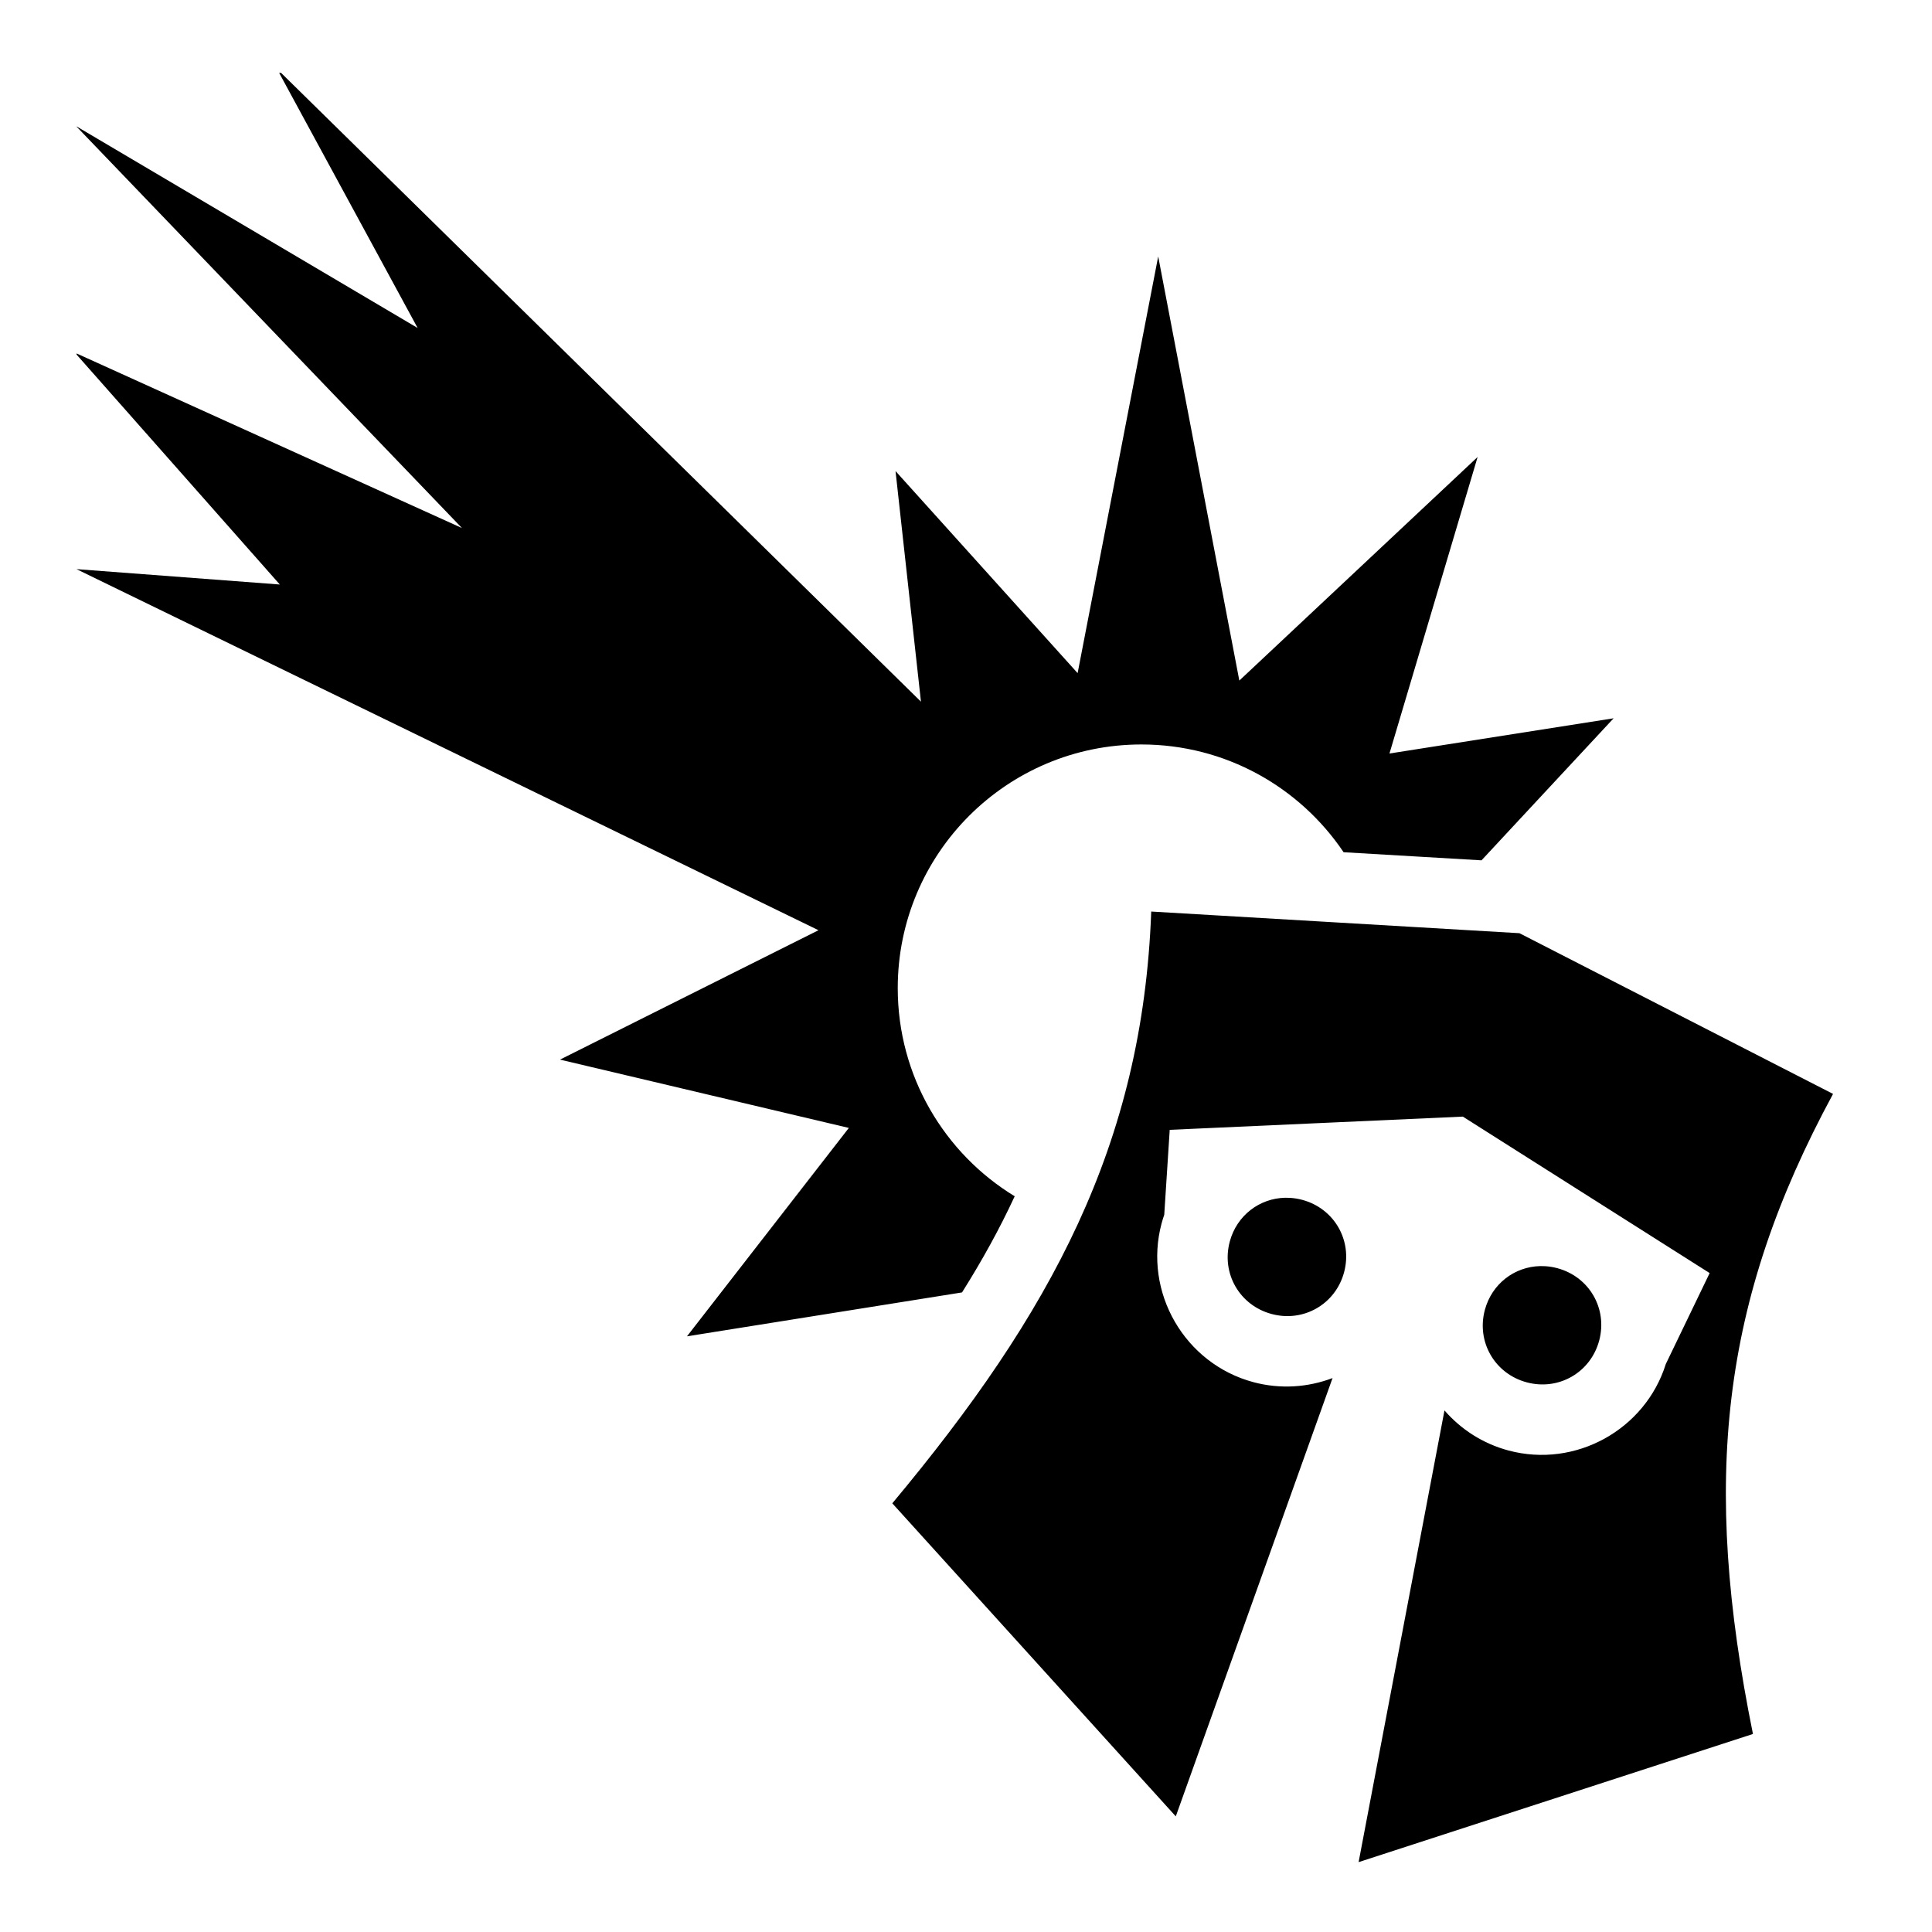
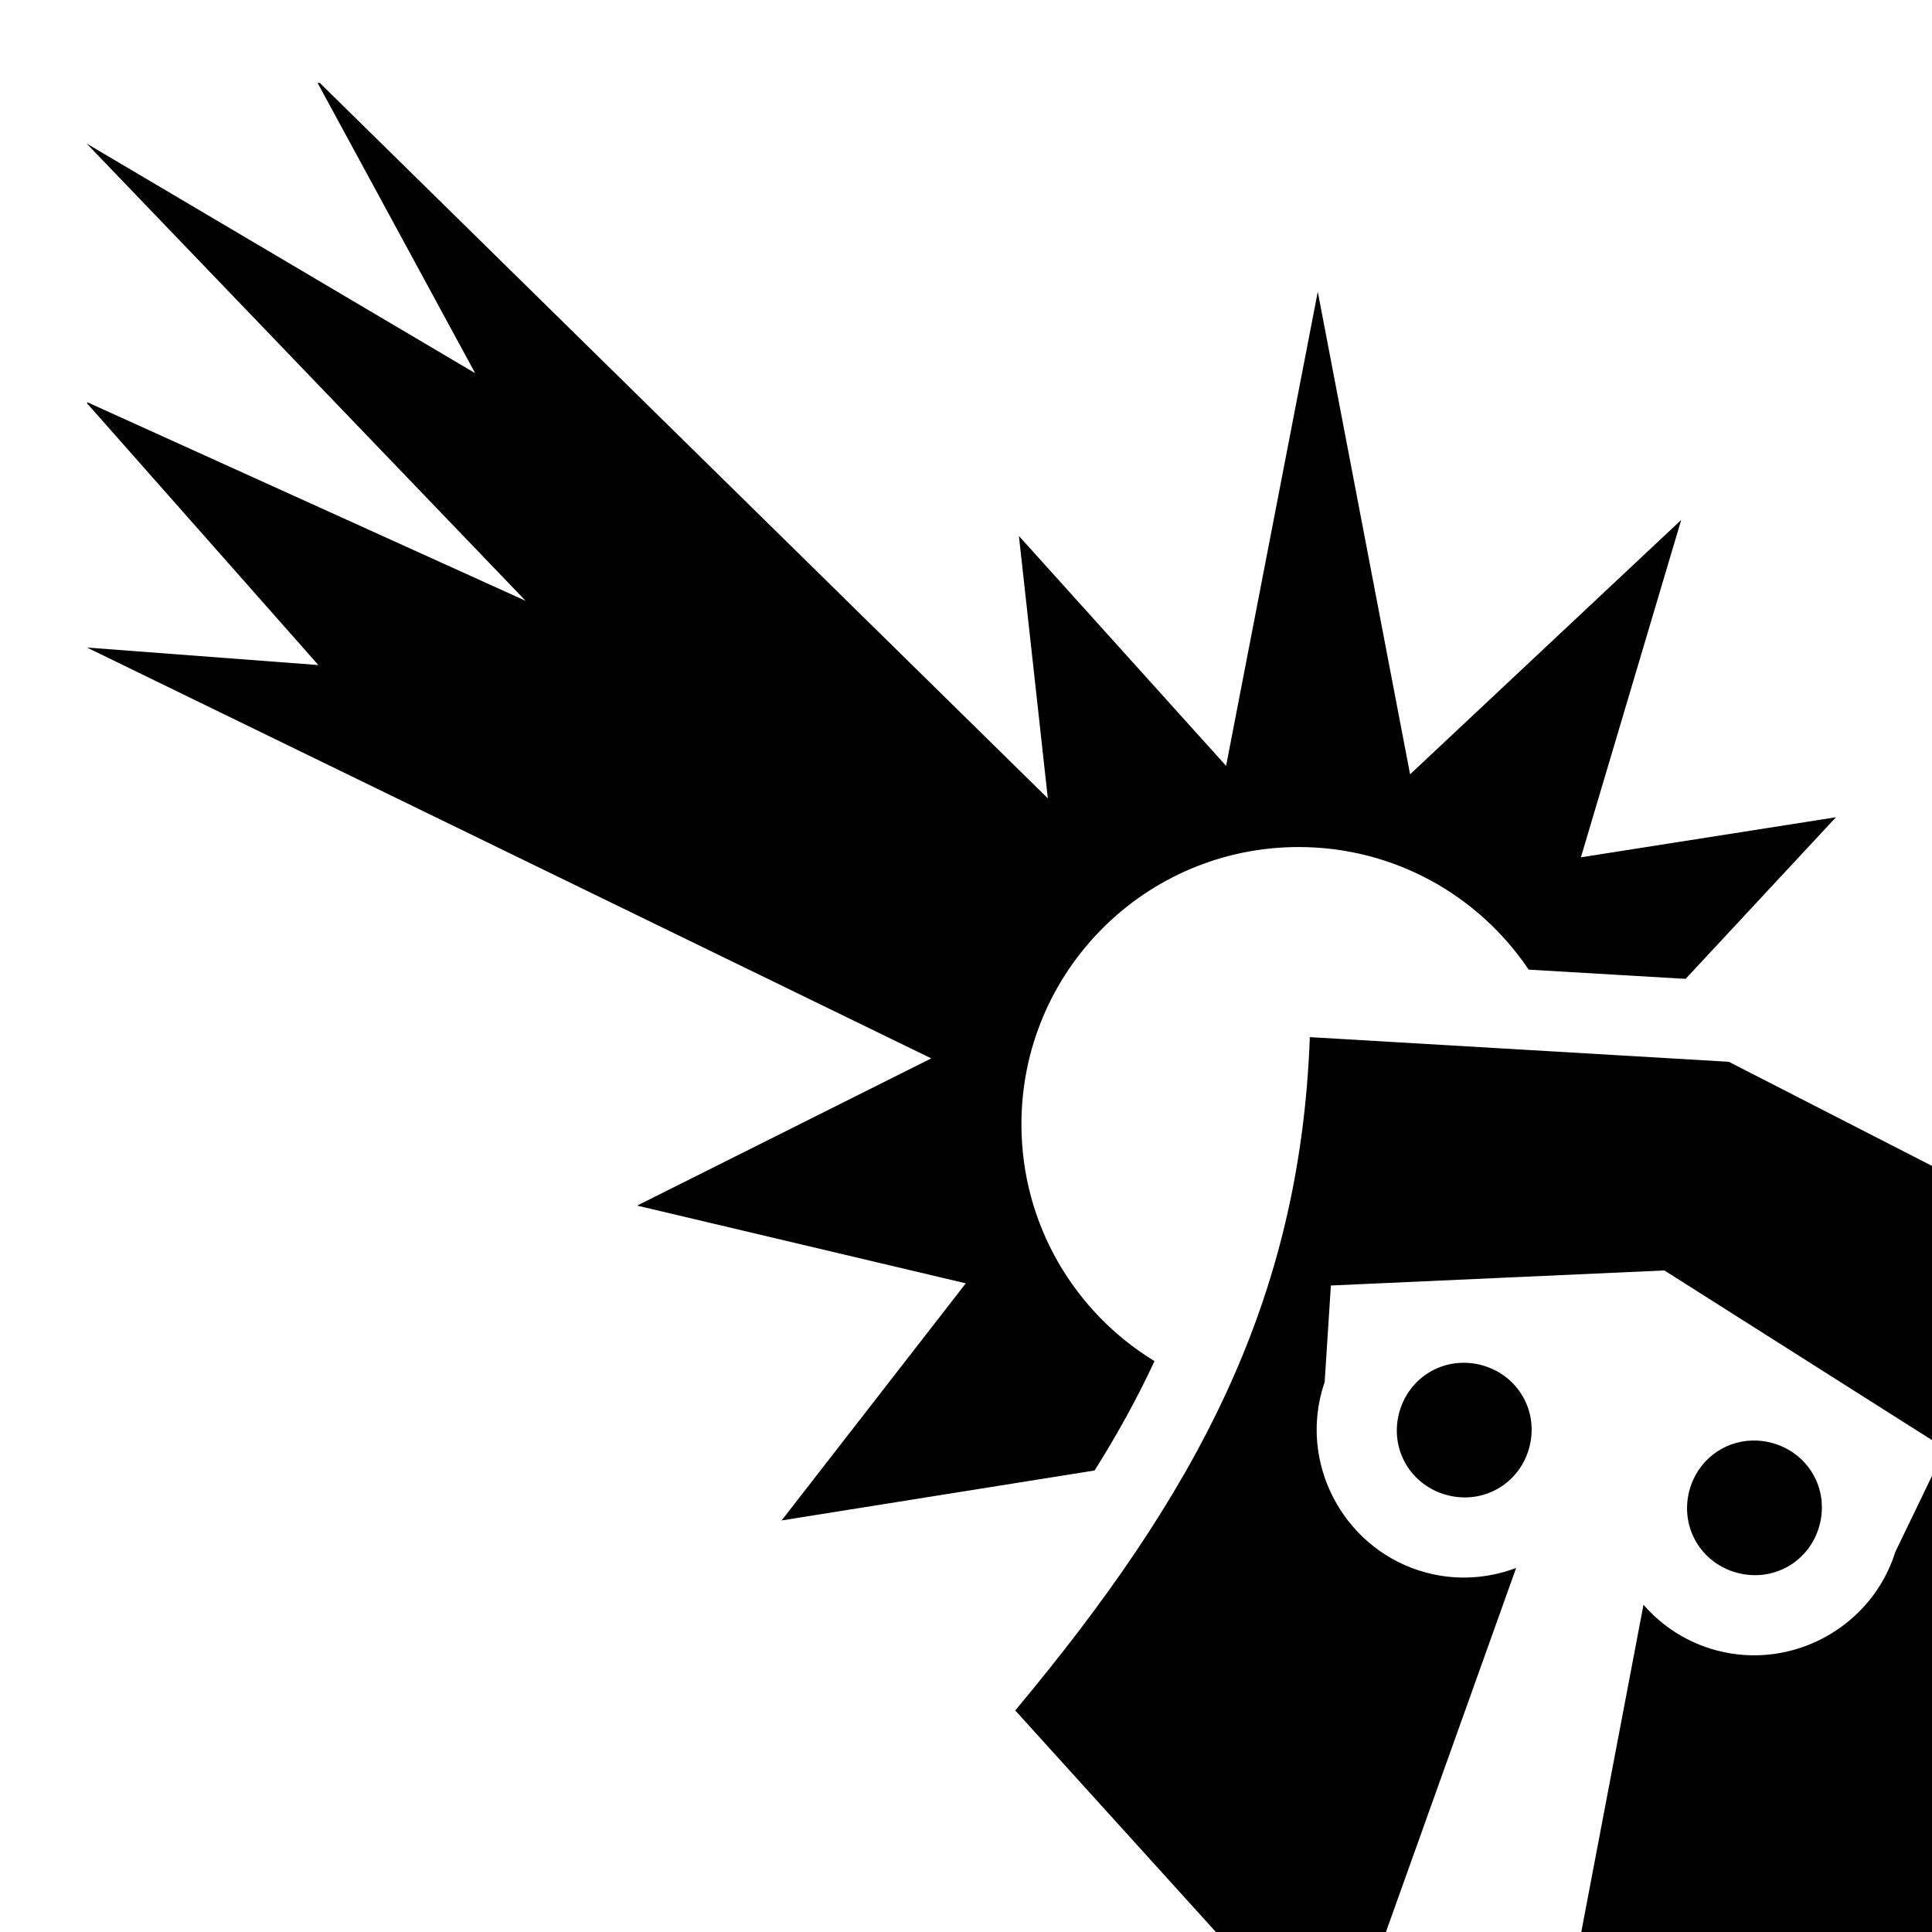
- <svg xmlns="http://www.w3.org/2000/svg" width="800px" height="800px" viewBox="0 0 512 512">
+ <svg xmlns="http://www.w3.org/2000/svg" width="900px" height="900px" viewBox="0 0 450 450">
  <path fill="#000000" d="M73.98 19.324l36.696 67.596L20.3 33.506v.058L122.427 139.94 20.298 93.67v.3l53.856 60.932-53.855-4.072v.014l196.608 95.675-68.502 34.29 76.547 18.104-42.896 55.227 72.892-11.634c5.323-8.462 9.98-16.897 13.958-25.48-18.586-11.336-30.994-31.8-30.994-55.165 0-35.66 28.91-64.57 64.572-64.57 22.323 0 41.986 11.335 53.58 28.556l36.55 2.15 35.013-37.644-59.405 9.334 23.363-78.582-63.15 59.25L306.935 67.96l-21.354 110.425-48.256-53.547 6.737 61.11L74.498 19.325h-.52zm231.106 222.244c-2.274 61.787-26.61 106.513-68.617 156.828l75.126 82.96 41.545-116.155c-6.507 2.467-13.803 3.007-20.984 1.083-18.23-4.885-29.204-23.86-24.32-42.086.206-.77.444-1.522.7-2.265l1.452-22.514 77.674-3.506h.004l65.41 41.467-11.62 24.1c-5.448 17.396-23.93 27.675-41.698 22.915-6.818-1.827-12.62-5.626-16.957-10.618l-22.757 119.707L464.55 459.52c-13.598-67.112-8.595-114.53 21.227-169.622l-83.105-42.59-97.586-5.74zm35.48 75.85c-6.786.15-12.81 4.683-14.668 11.62-2.265 8.455 2.62 16.913 11.098 19.185 8.48 2.272 16.937-2.61 19.203-11.067 2.265-8.456-2.62-16.913-11.098-19.185-1.06-.283-2.12-.455-3.168-.523-.46-.03-.915-.04-1.368-.03zm67.604 18.11c-6.786.15-12.81 4.682-14.67 11.618-2.266 8.456 2.618 16.914 11.098 19.186 8.48 2.272 16.937-2.61 19.203-11.066 2.267-8.456-2.617-16.914-11.097-19.186-1.06-.284-2.12-.456-3.166-.523-.458-.03-.915-.04-1.367-.03z" />
</svg>
